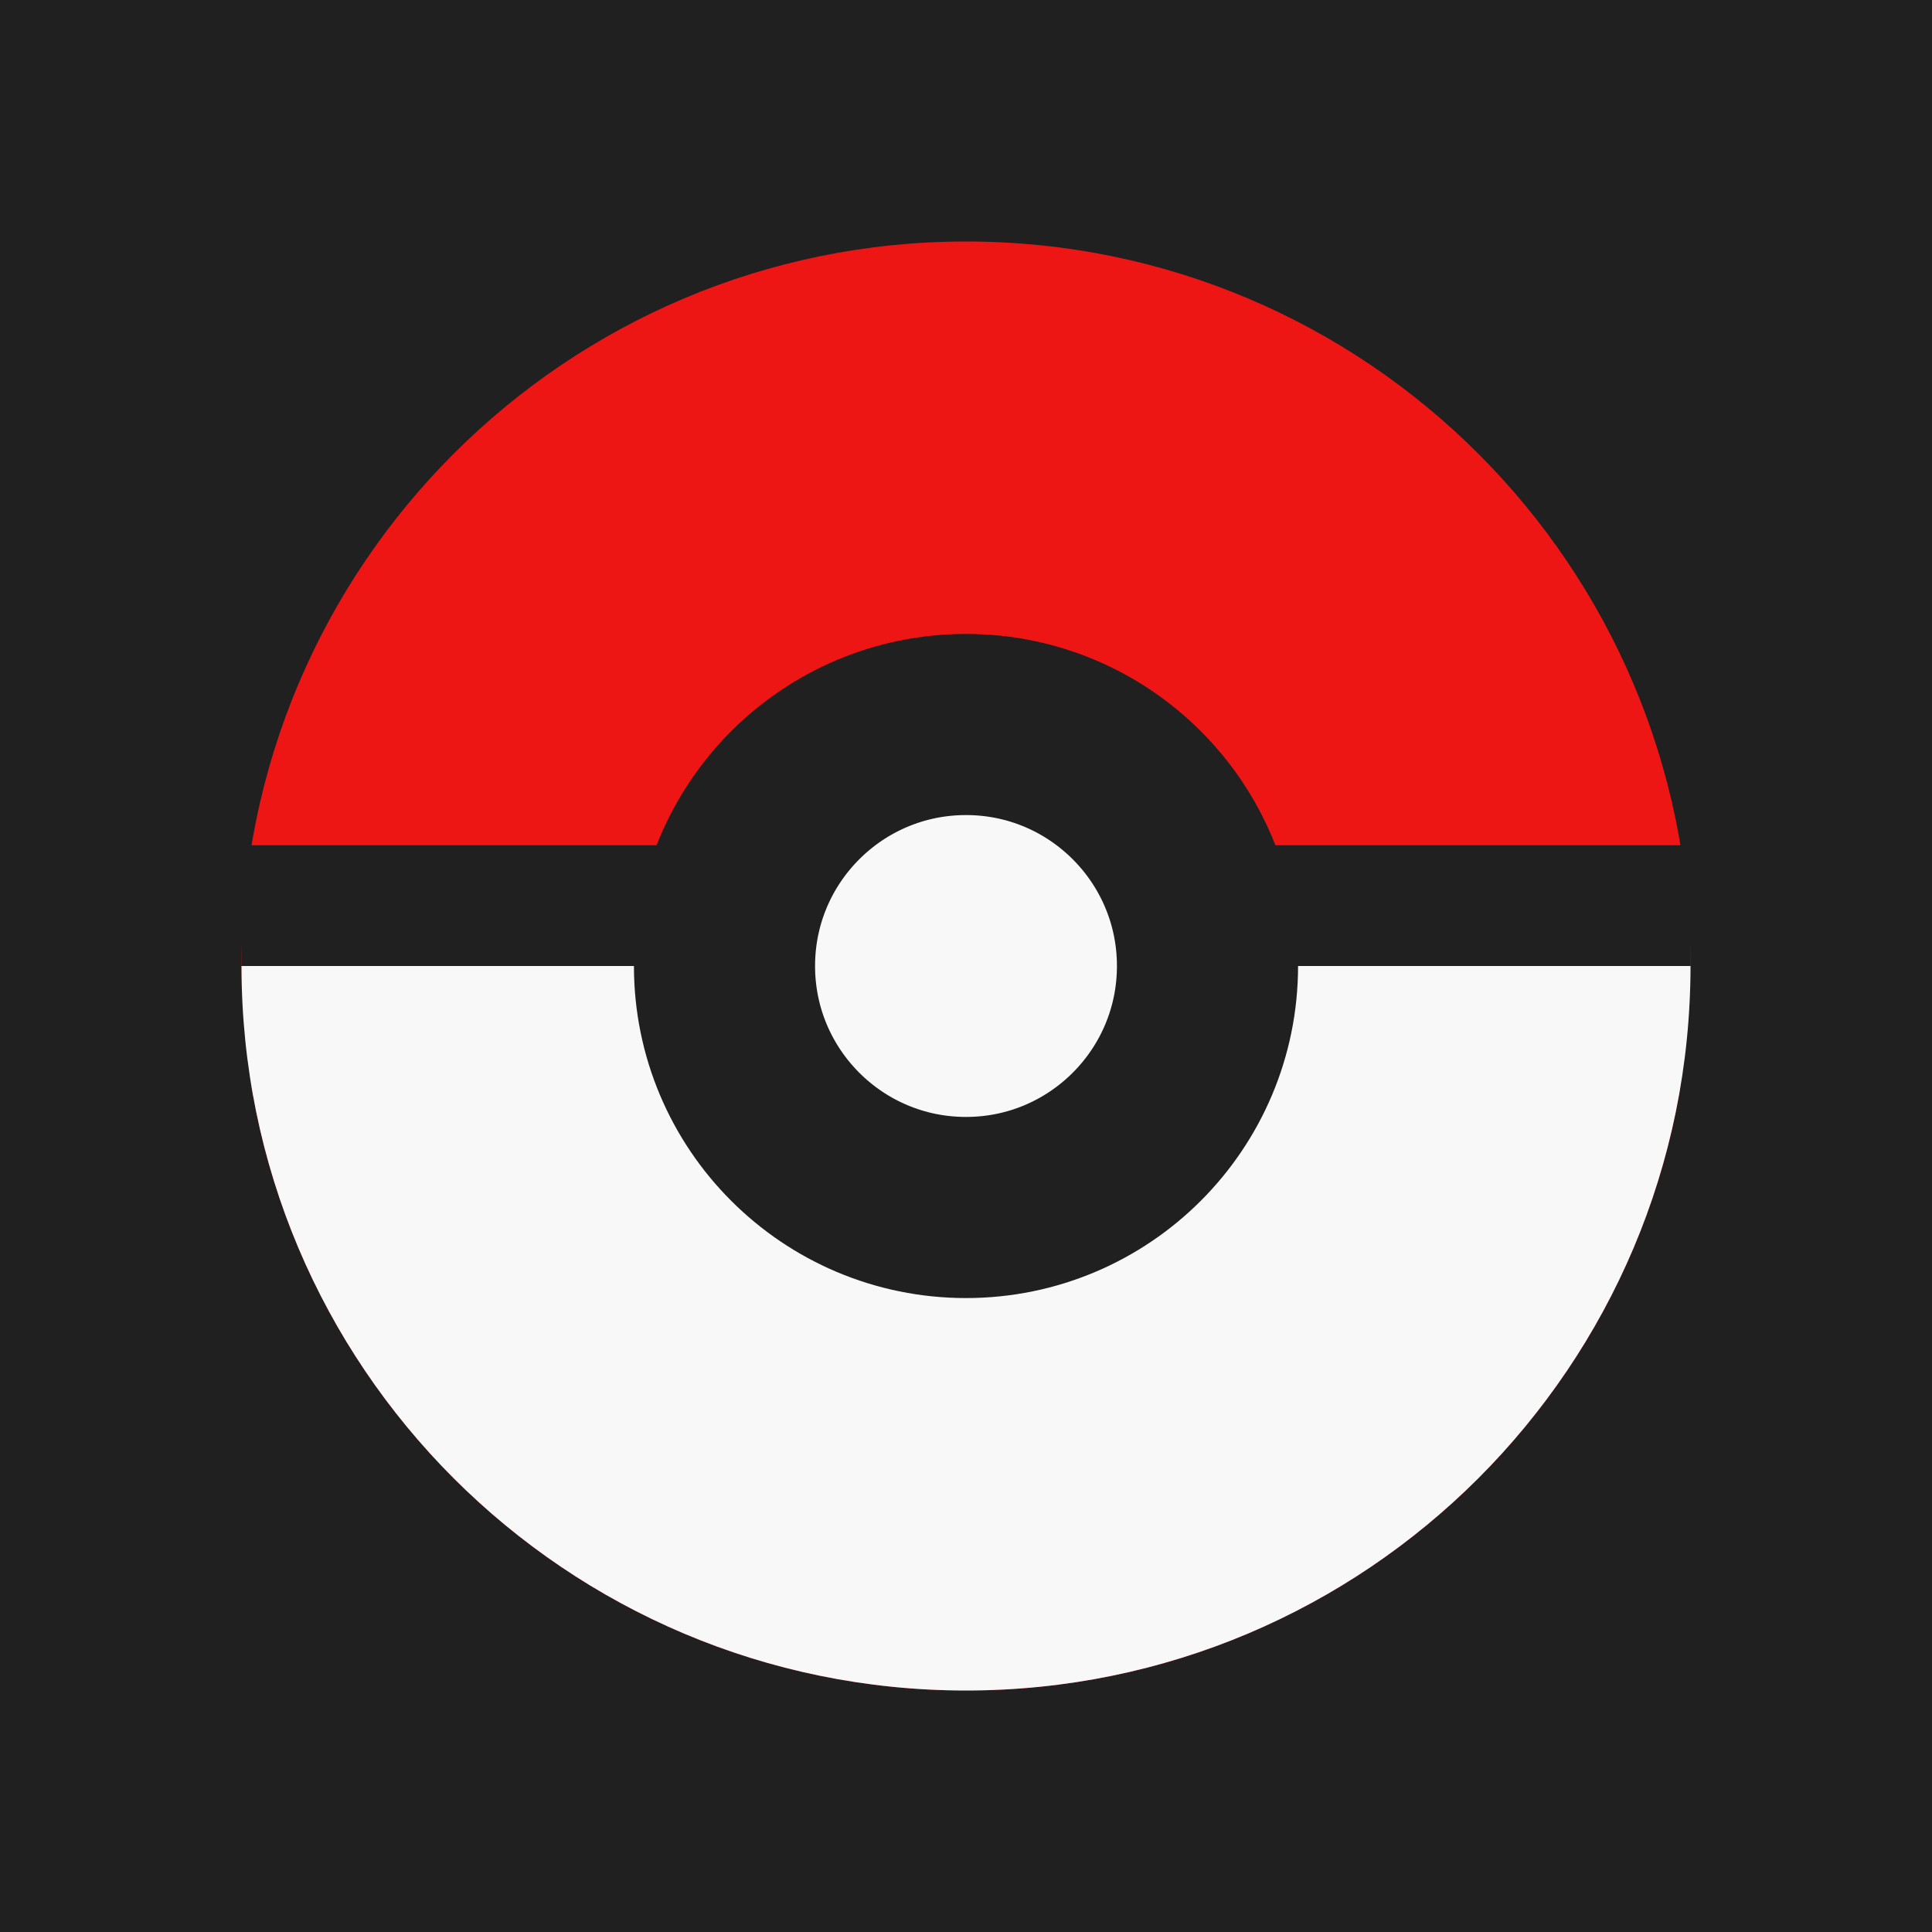
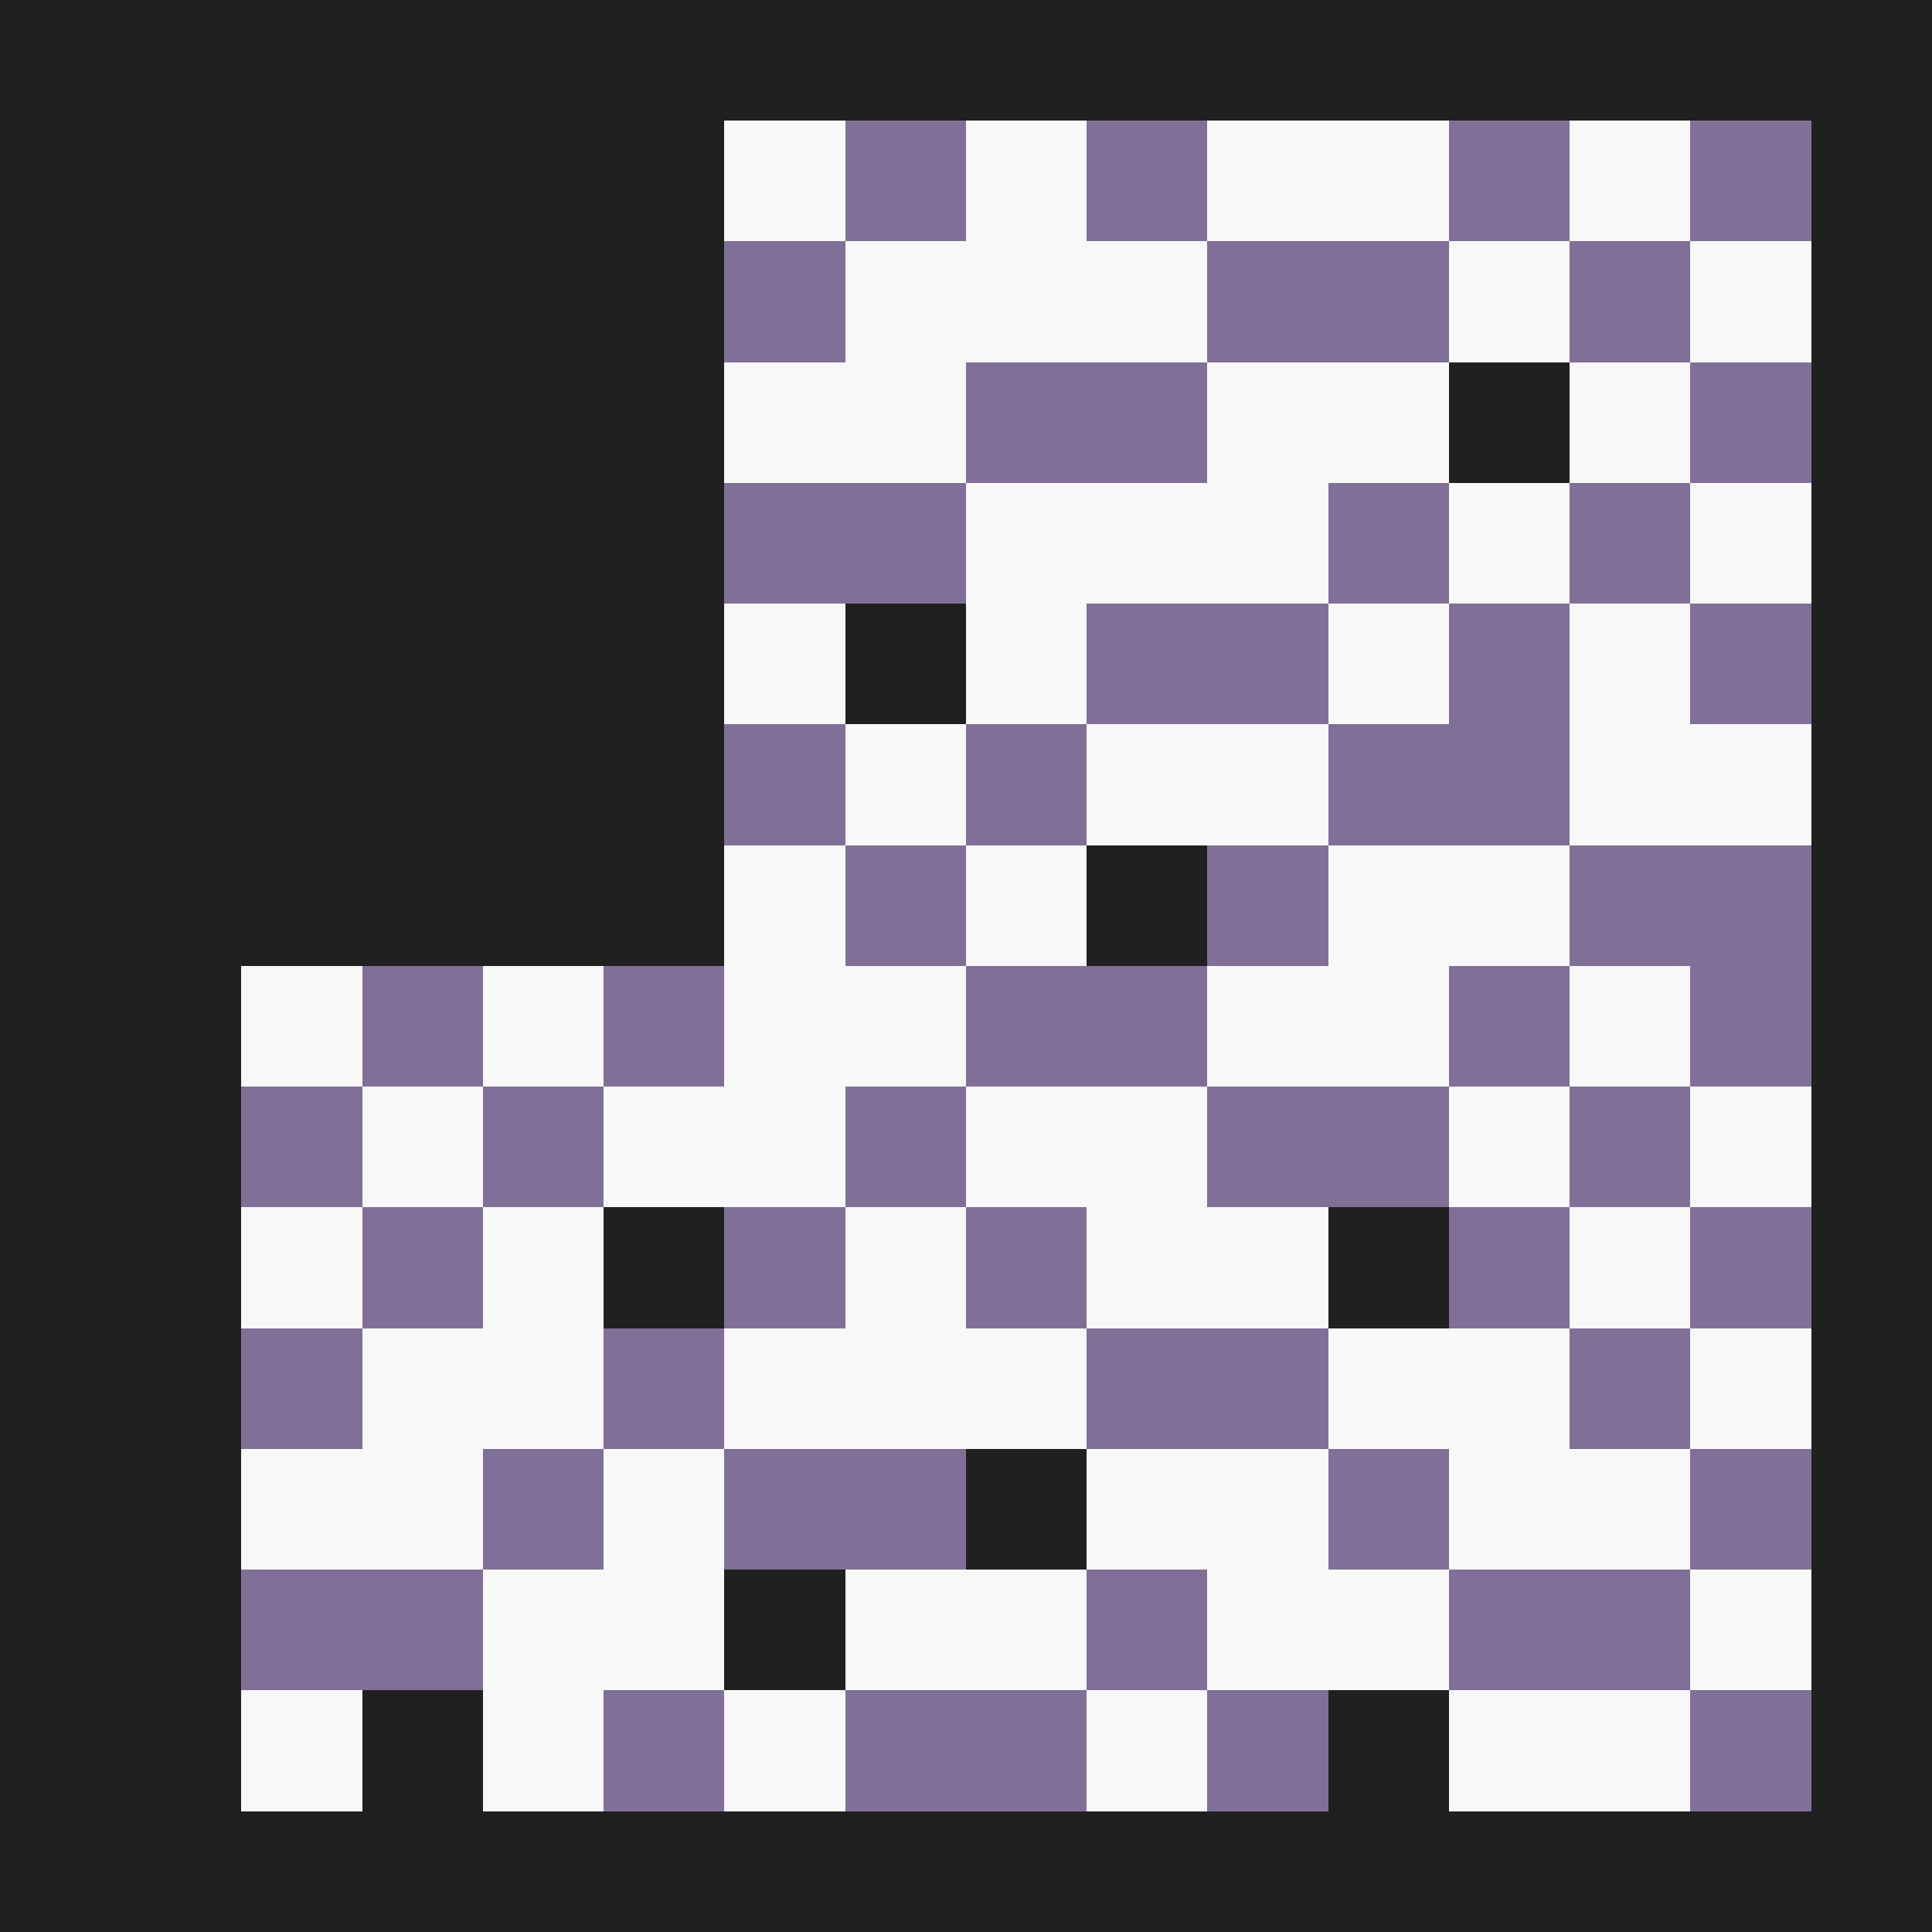
- <svg xmlns="http://www.w3.org/2000/svg" viewBox="0 0 16 16">
+ <svg xmlns="http://www.w3.org/2000/svg" viewBox="0 0 16 16" shape-rendering="crispEdges">
  <rect width="16" height="16" fill="#202020" />
-   <circle cx="8" cy="8" r="6" fill="#ee1515" />
-   <path d="M2 8h12" stroke="#202020" stroke-width="2" />
-   <path d="M2 8a6 6 0 0 0 12 0" fill="#f8f8f8" />
-   <circle cx="8" cy="8" r="2" fill="#f8f8f8" stroke="#202020" stroke-width="1.5" />
+   <path d="M6 1h9v7h-9z M2 8h13v7h-13z" fill="#f8f8f8" />
+   <g fill="#807098">
+     <rect x="7" y="1" width="1" height="1" />
+     <rect x="9" y="1" width="1" height="1" />
+     <rect x="12" y="1" width="1" height="1" />
+     <rect x="14" y="1" width="1" height="1" />
+     <rect x="6" y="2" width="1" height="1" />
+     <rect x="10" y="2" width="1" height="1" />
+     <rect x="11" y="2" width="1" height="1" />
+     <rect x="13" y="2" width="1" height="1" />
+     <rect x="8" y="3" width="1" height="1" />
+     <rect x="9" y="3" width="1" height="1" />
+     <rect x="14" y="3" width="1" height="1" />
+     <rect x="6" y="4" width="1" height="1" />
+     <rect x="7" y="4" width="1" height="1" />
+     <rect x="11" y="4" width="1" height="1" />
+     <rect x="13" y="4" width="1" height="1" />
+     <rect x="9" y="5" width="1" height="1" />
+     <rect x="10" y="5" width="1" height="1" />
+     <rect x="12" y="5" width="1" height="1" />
+     <rect x="14" y="5" width="1" height="1" />
+     <rect x="6" y="6" width="1" height="1" />
+     <rect x="8" y="6" width="1" height="1" />
+     <rect x="11" y="6" width="1" height="1" />
+     <rect x="12" y="6" width="1" height="1" />
+     <rect x="7" y="7" width="1" height="1" />
+     <rect x="10" y="7" width="1" height="1" />
+     <rect x="13" y="7" width="1" height="1" />
+     <rect x="14" y="7" width="1" height="1" />
+     <rect x="3" y="8" width="1" height="1" />
+     <rect x="5" y="8" width="1" height="1" />
+     <rect x="8" y="8" width="1" height="1" />
+     <rect x="9" y="8" width="1" height="1" />
+     <rect x="12" y="8" width="1" height="1" />
+     <rect x="14" y="8" width="1" height="1" />
+     <rect x="2" y="9" width="1" height="1" />
+     <rect x="4" y="9" width="1" height="1" />
+     <rect x="7" y="9" width="1" height="1" />
+     <rect x="10" y="9" width="1" height="1" />
+     <rect x="11" y="9" width="1" height="1" />
+     <rect x="13" y="9" width="1" height="1" />
+     <rect x="3" y="10" width="1" height="1" />
+     <rect x="6" y="10" width="1" height="1" />
+     <rect x="8" y="10" width="1" height="1" />
+     <rect x="12" y="10" width="1" height="1" />
+     <rect x="14" y="10" width="1" height="1" />
+     <rect x="2" y="11" width="1" height="1" />
+     <rect x="5" y="11" width="1" height="1" />
+     <rect x="9" y="11" width="1" height="1" />
+     <rect x="10" y="11" width="1" height="1" />
+     <rect x="13" y="11" width="1" height="1" />
+     <rect x="4" y="12" width="1" height="1" />
+     <rect x="6" y="12" width="1" height="1" />
+     <rect x="7" y="12" width="1" height="1" />
+     <rect x="11" y="12" width="1" height="1" />
+     <rect x="14" y="12" width="1" height="1" />
+     <rect x="2" y="13" width="1" height="1" />
+     <rect x="3" y="13" width="1" height="1" />
+     <rect x="9" y="13" width="1" height="1" />
+     <rect x="12" y="13" width="1" height="1" />
+     <rect x="13" y="13" width="1" height="1" />
+     <rect x="5" y="14" width="1" height="1" />
+     <rect x="7" y="14" width="1" height="1" />
+     <rect x="8" y="14" width="1" height="1" />
+     <rect x="10" y="14" width="1" height="1" />
+     <rect x="14" y="14" width="1" height="1" />
+   </g>
+   <g fill="#202020">
+     <rect x="12" y="3" width="1" height="1" />
+     <rect x="7" y="5" width="1" height="1" />
+     <rect x="9" y="7" width="1" height="1" />
+     <rect x="5" y="10" width="1" height="1" />
+     <rect x="11" y="10" width="1" height="1" />
+     <rect x="8" y="12" width="1" height="1" />
+     <rect x="6" y="13" width="1" height="1" />
+     <rect x="3" y="14" width="1" height="1" />
+     <rect x="11" y="14" width="1" height="1" />
+   </g>
</svg>
